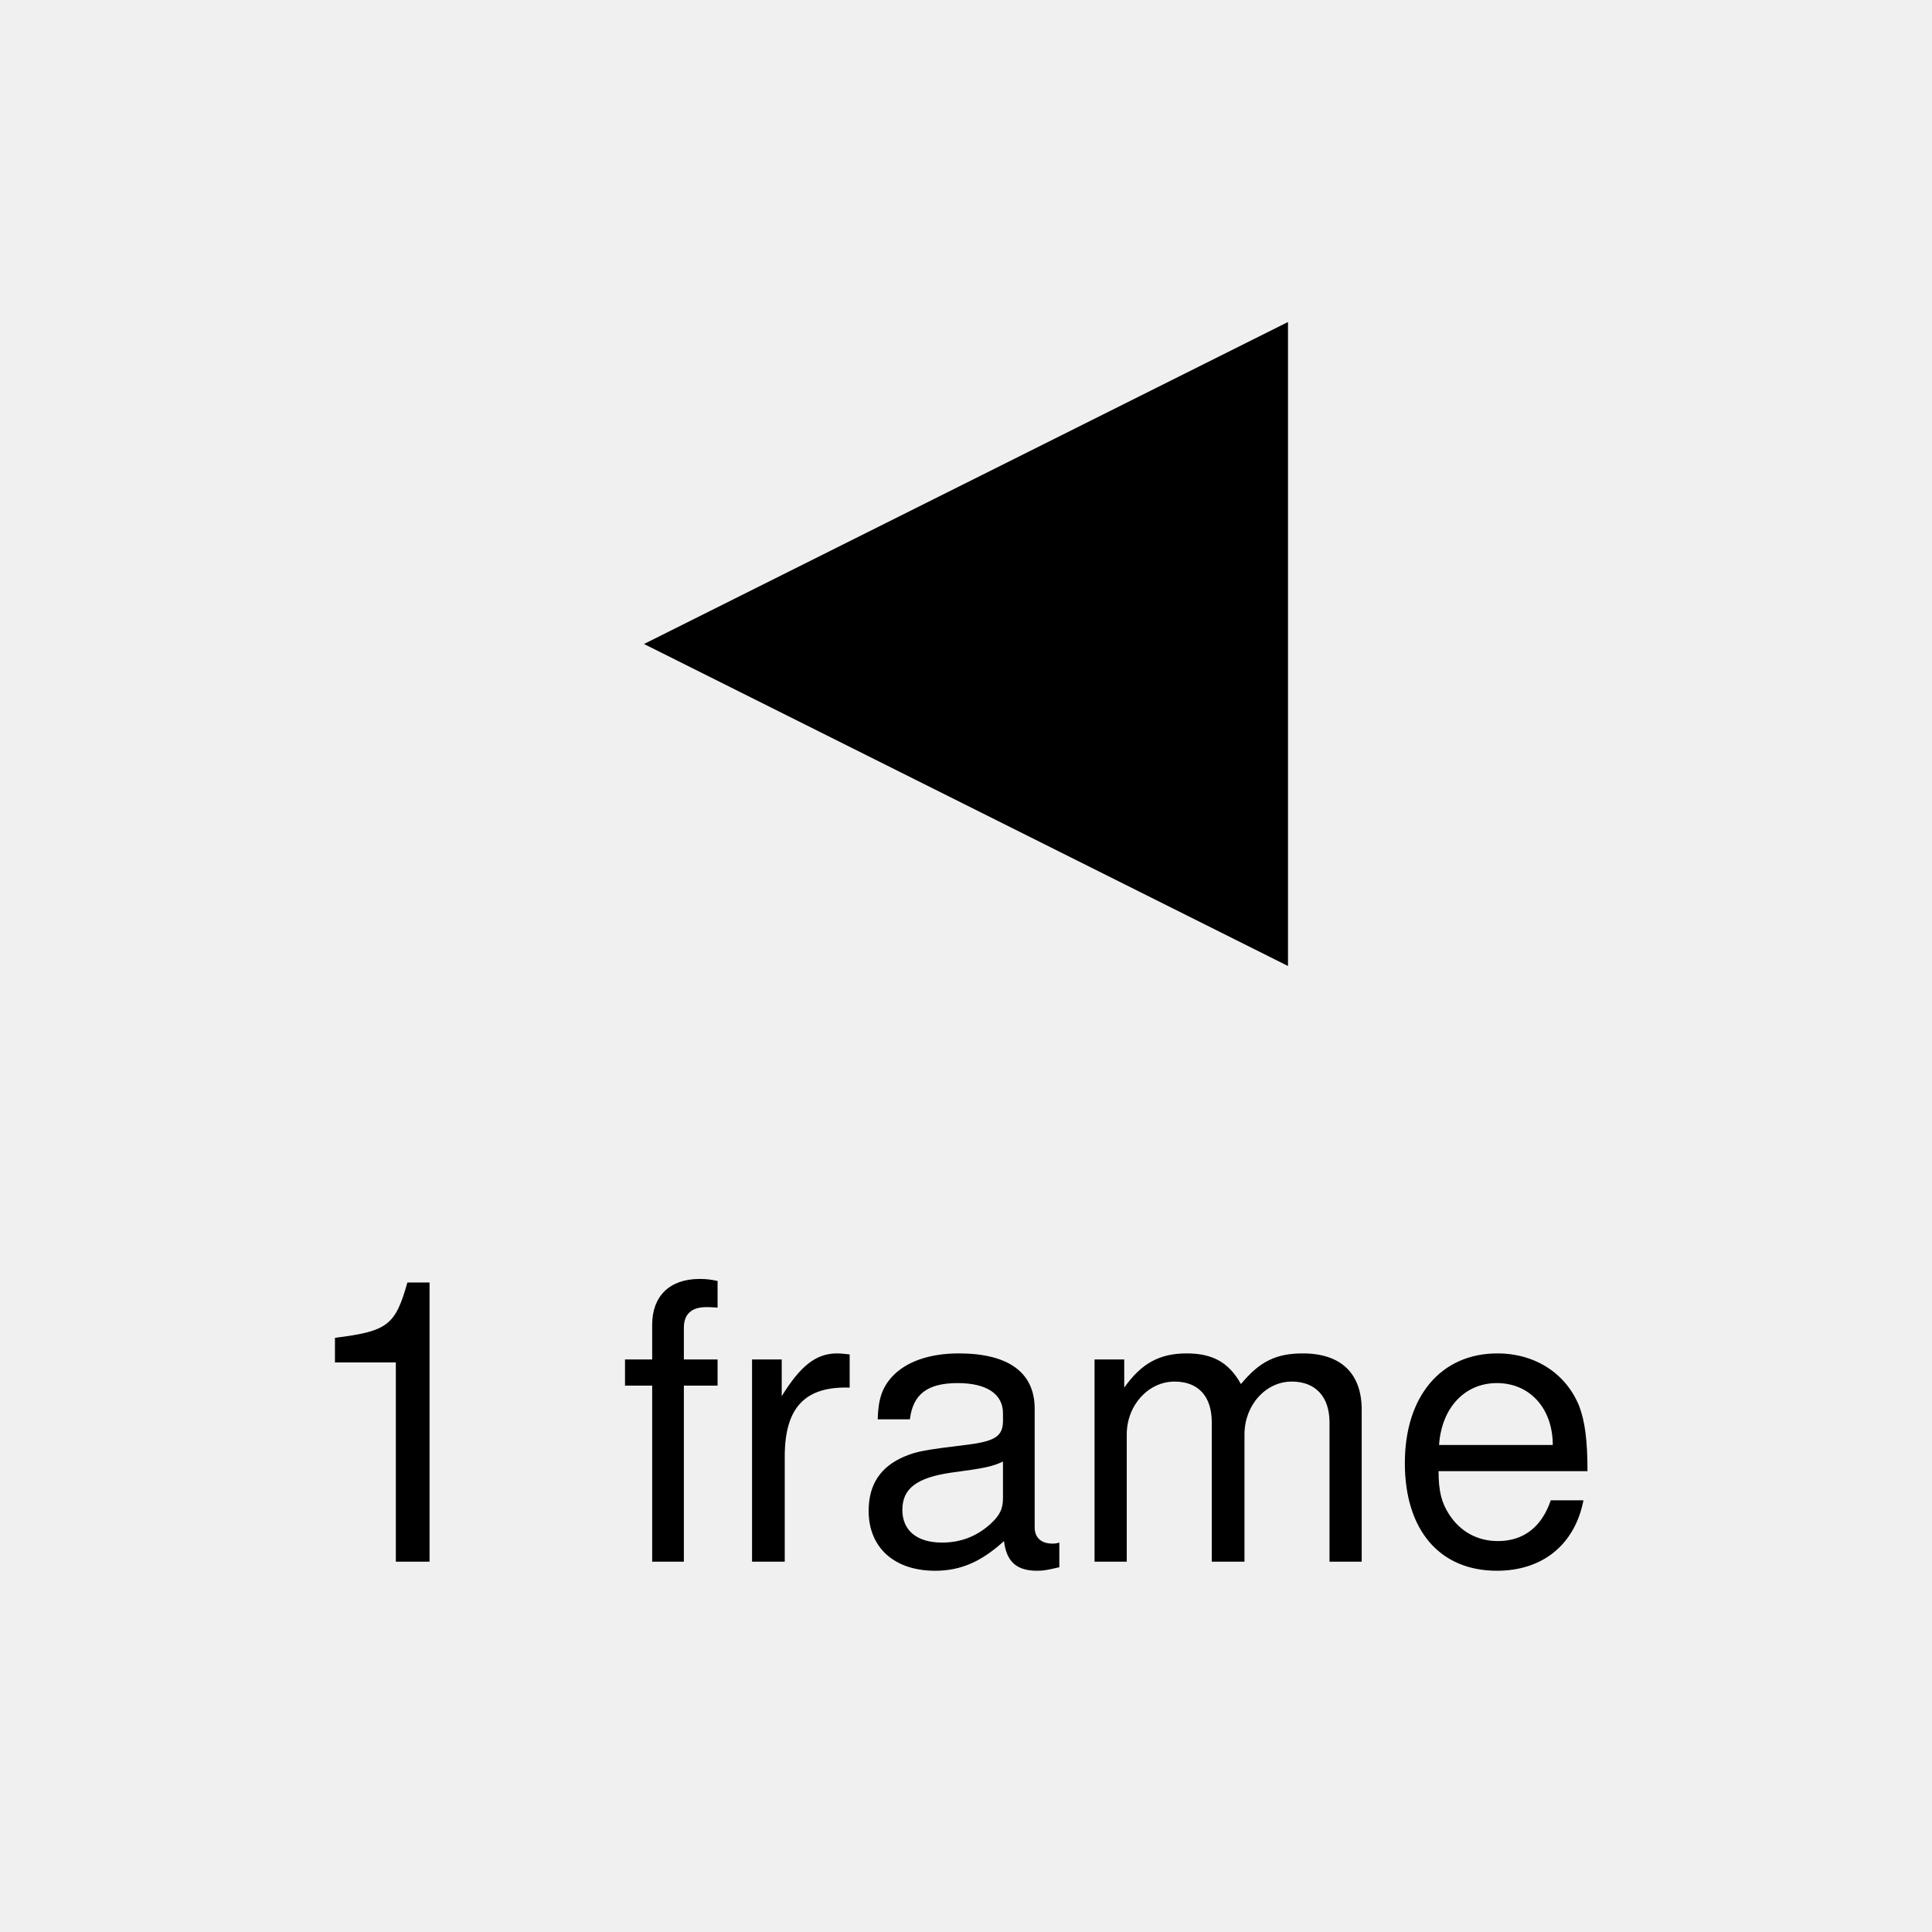
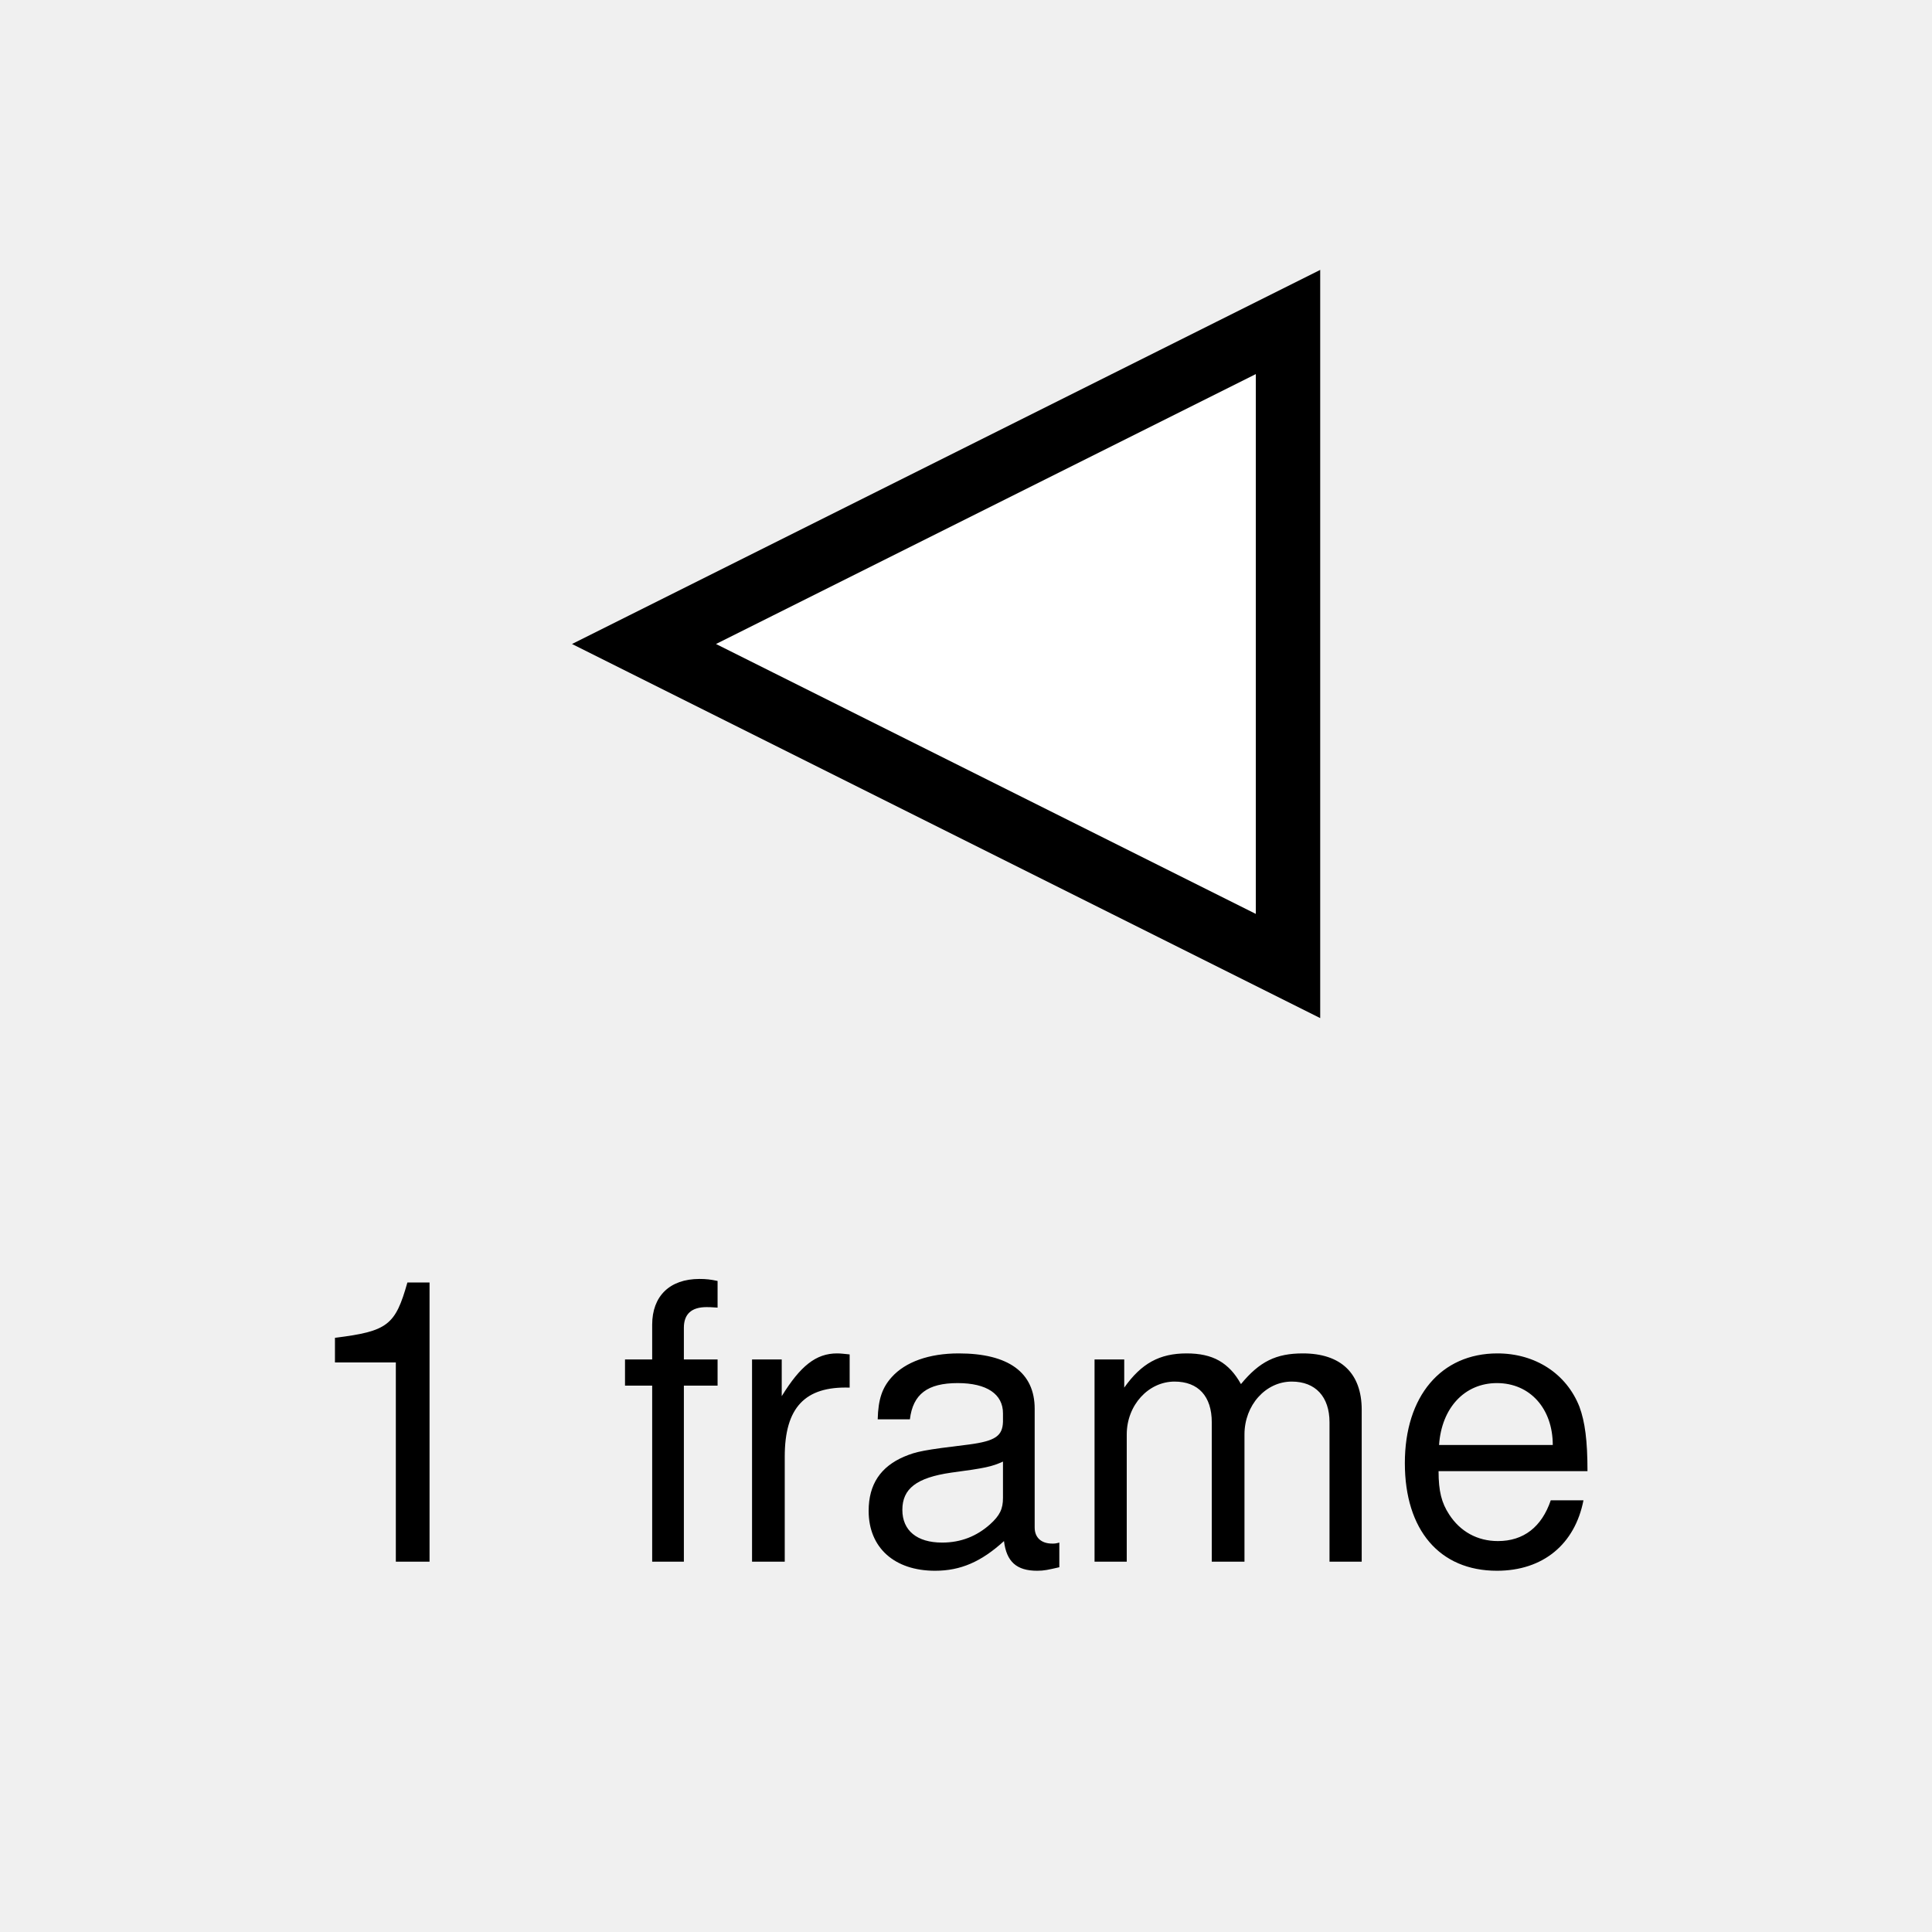
<svg xmlns="http://www.w3.org/2000/svg" version="1.1" viewBox="0 0 60 60" id="svg2">
  <defs id="defs1">
-     <path id="right-facing-triangle" d="M 0 0 l 20 10 l -20 10 z" fill="#000000" />
-     <path id="wall" d="M 0 0 l 5 0 l 0 20 l -5 0 z" fill="#000000" />
-     <path id="left-facing-triangle" d="M 20 0 l -20 10 l 20 10 z" fill="#000000" />
+     <path id="left-facing-triangle" d="M 20 0 l -20 10 l 20 10 z" fill="#ffffff" stroke="#000000" stroke-width="2" />
  </defs>
  <use href="#left-facing-triangle" transform="translate(20, 10)" id="use2" />
  <text x="30" y="49" fill="rgb(0, 0, 0)" font-family="&quot;Helvetica&quot;" font-size="12px" text-anchor="middle" id="label" transform="translate(-0.5,-0.5)">1 frame</text>
</svg>
